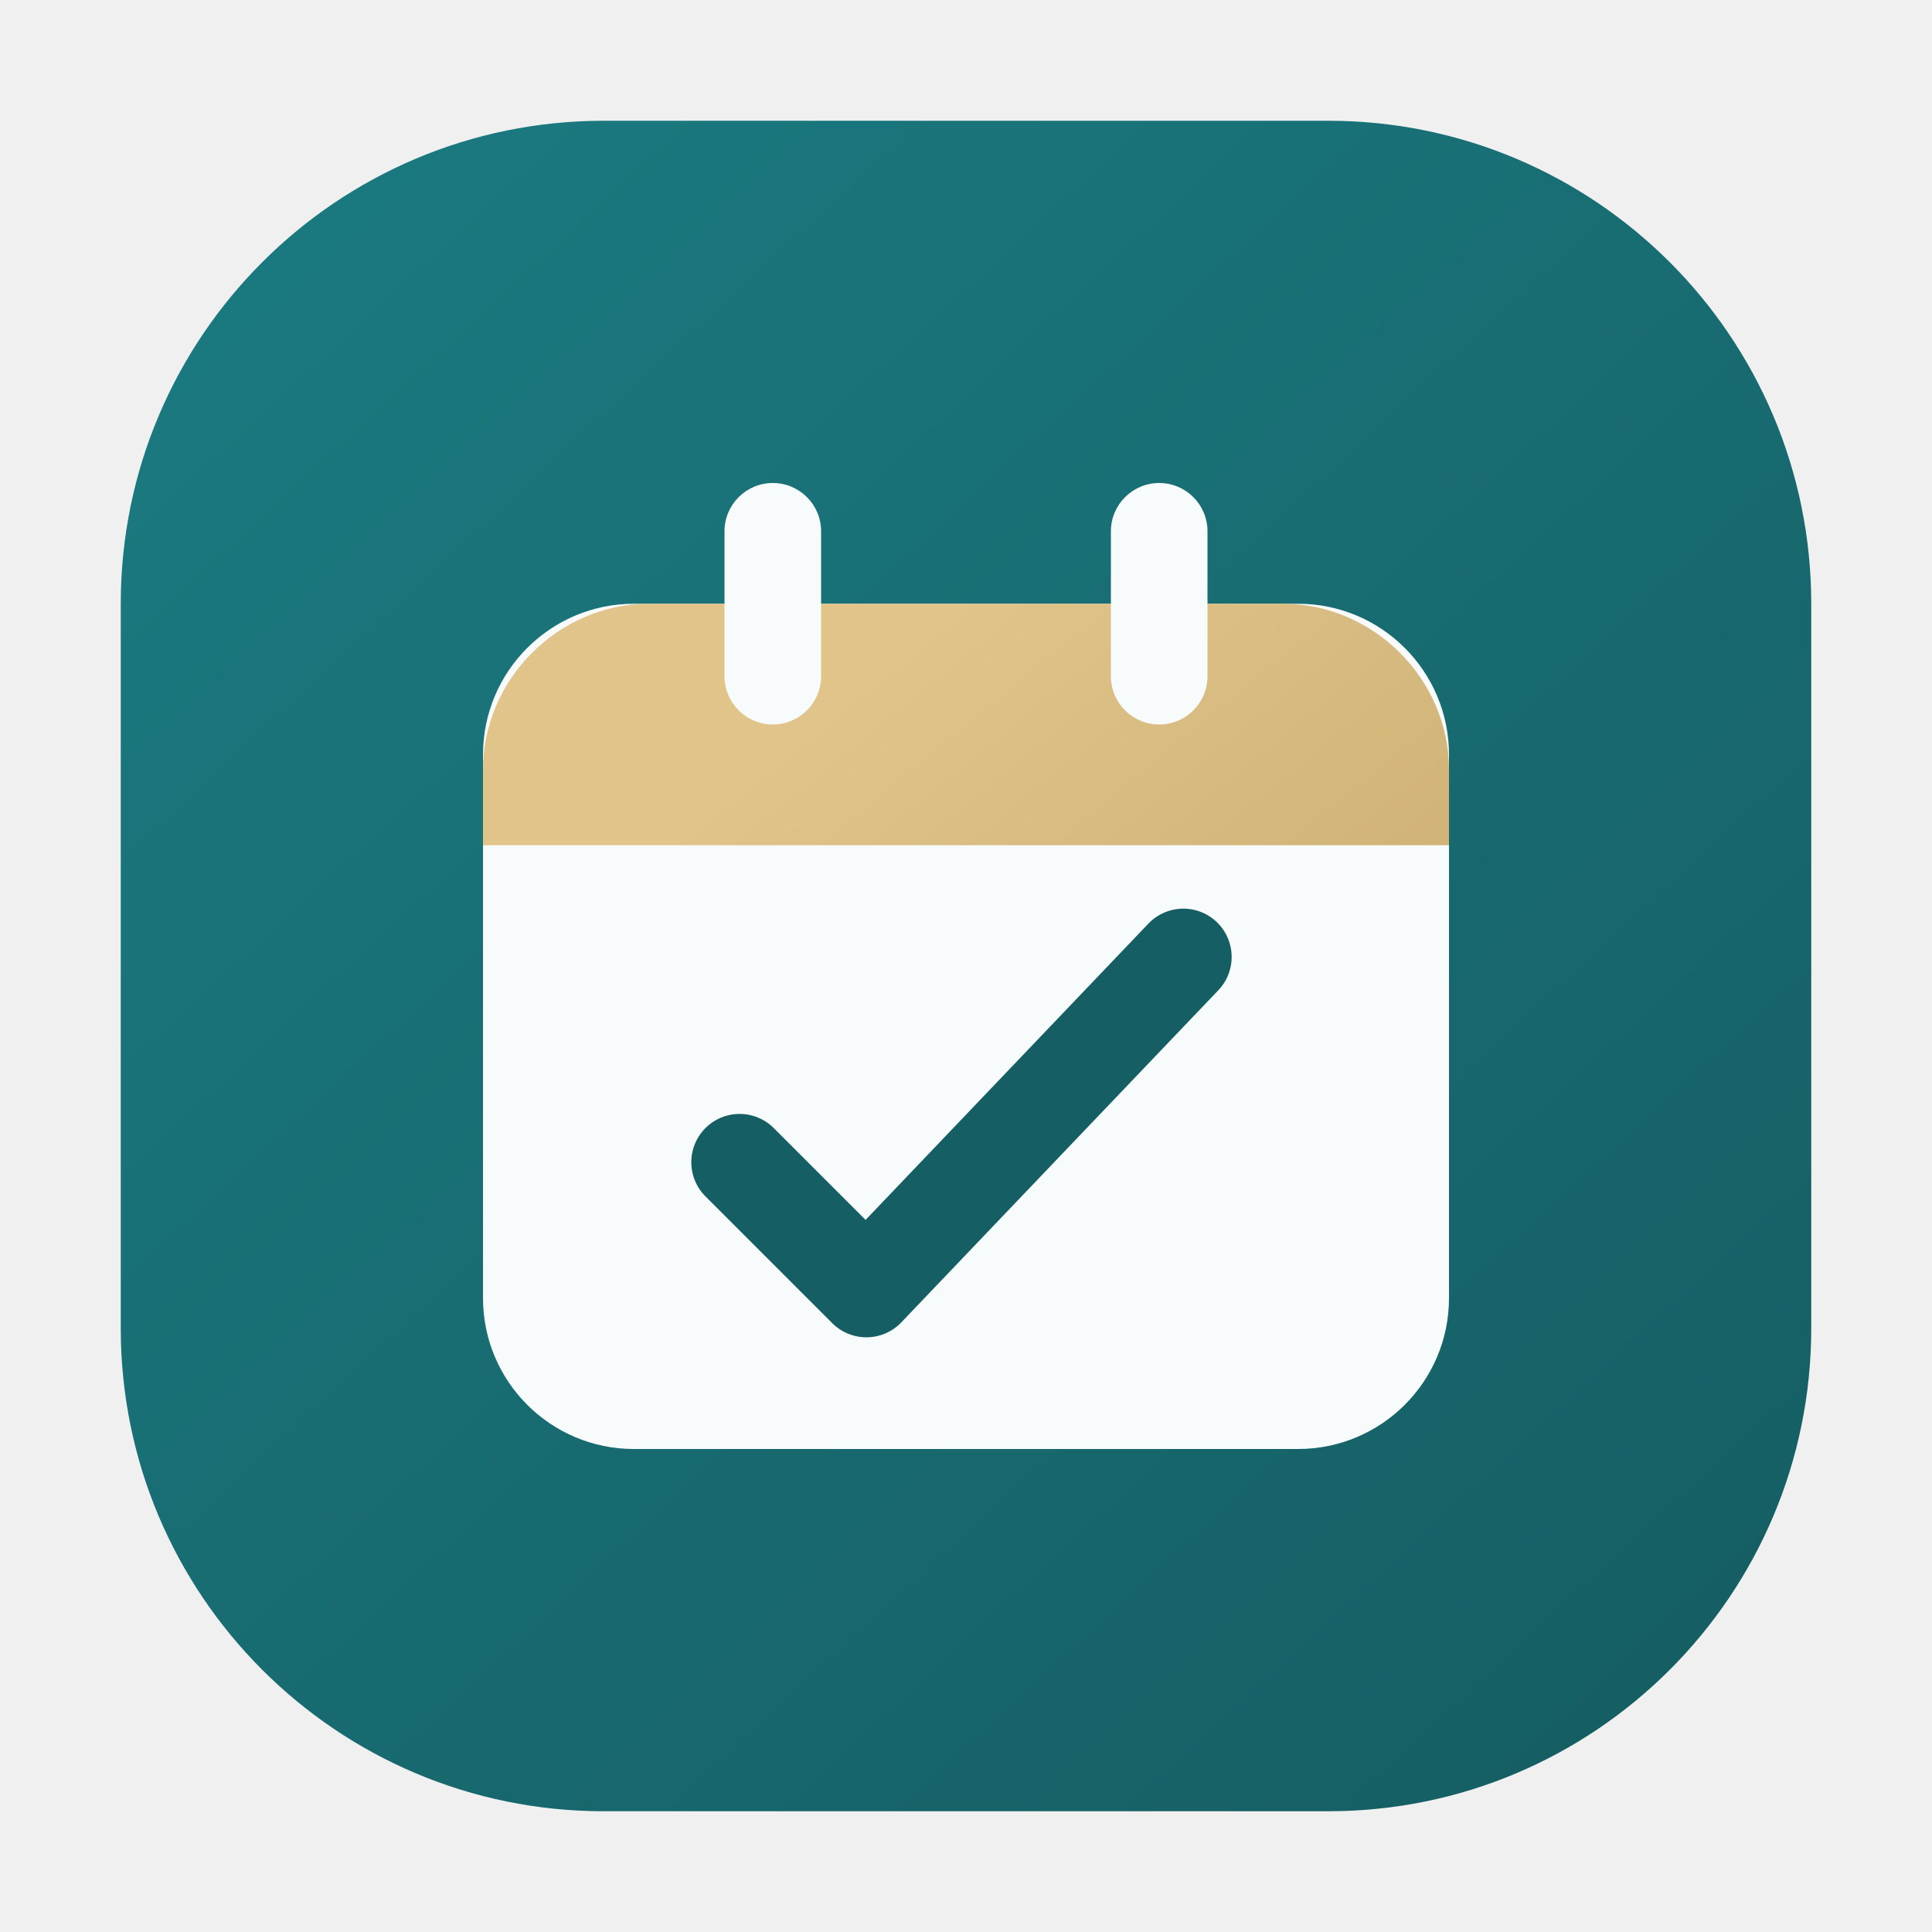
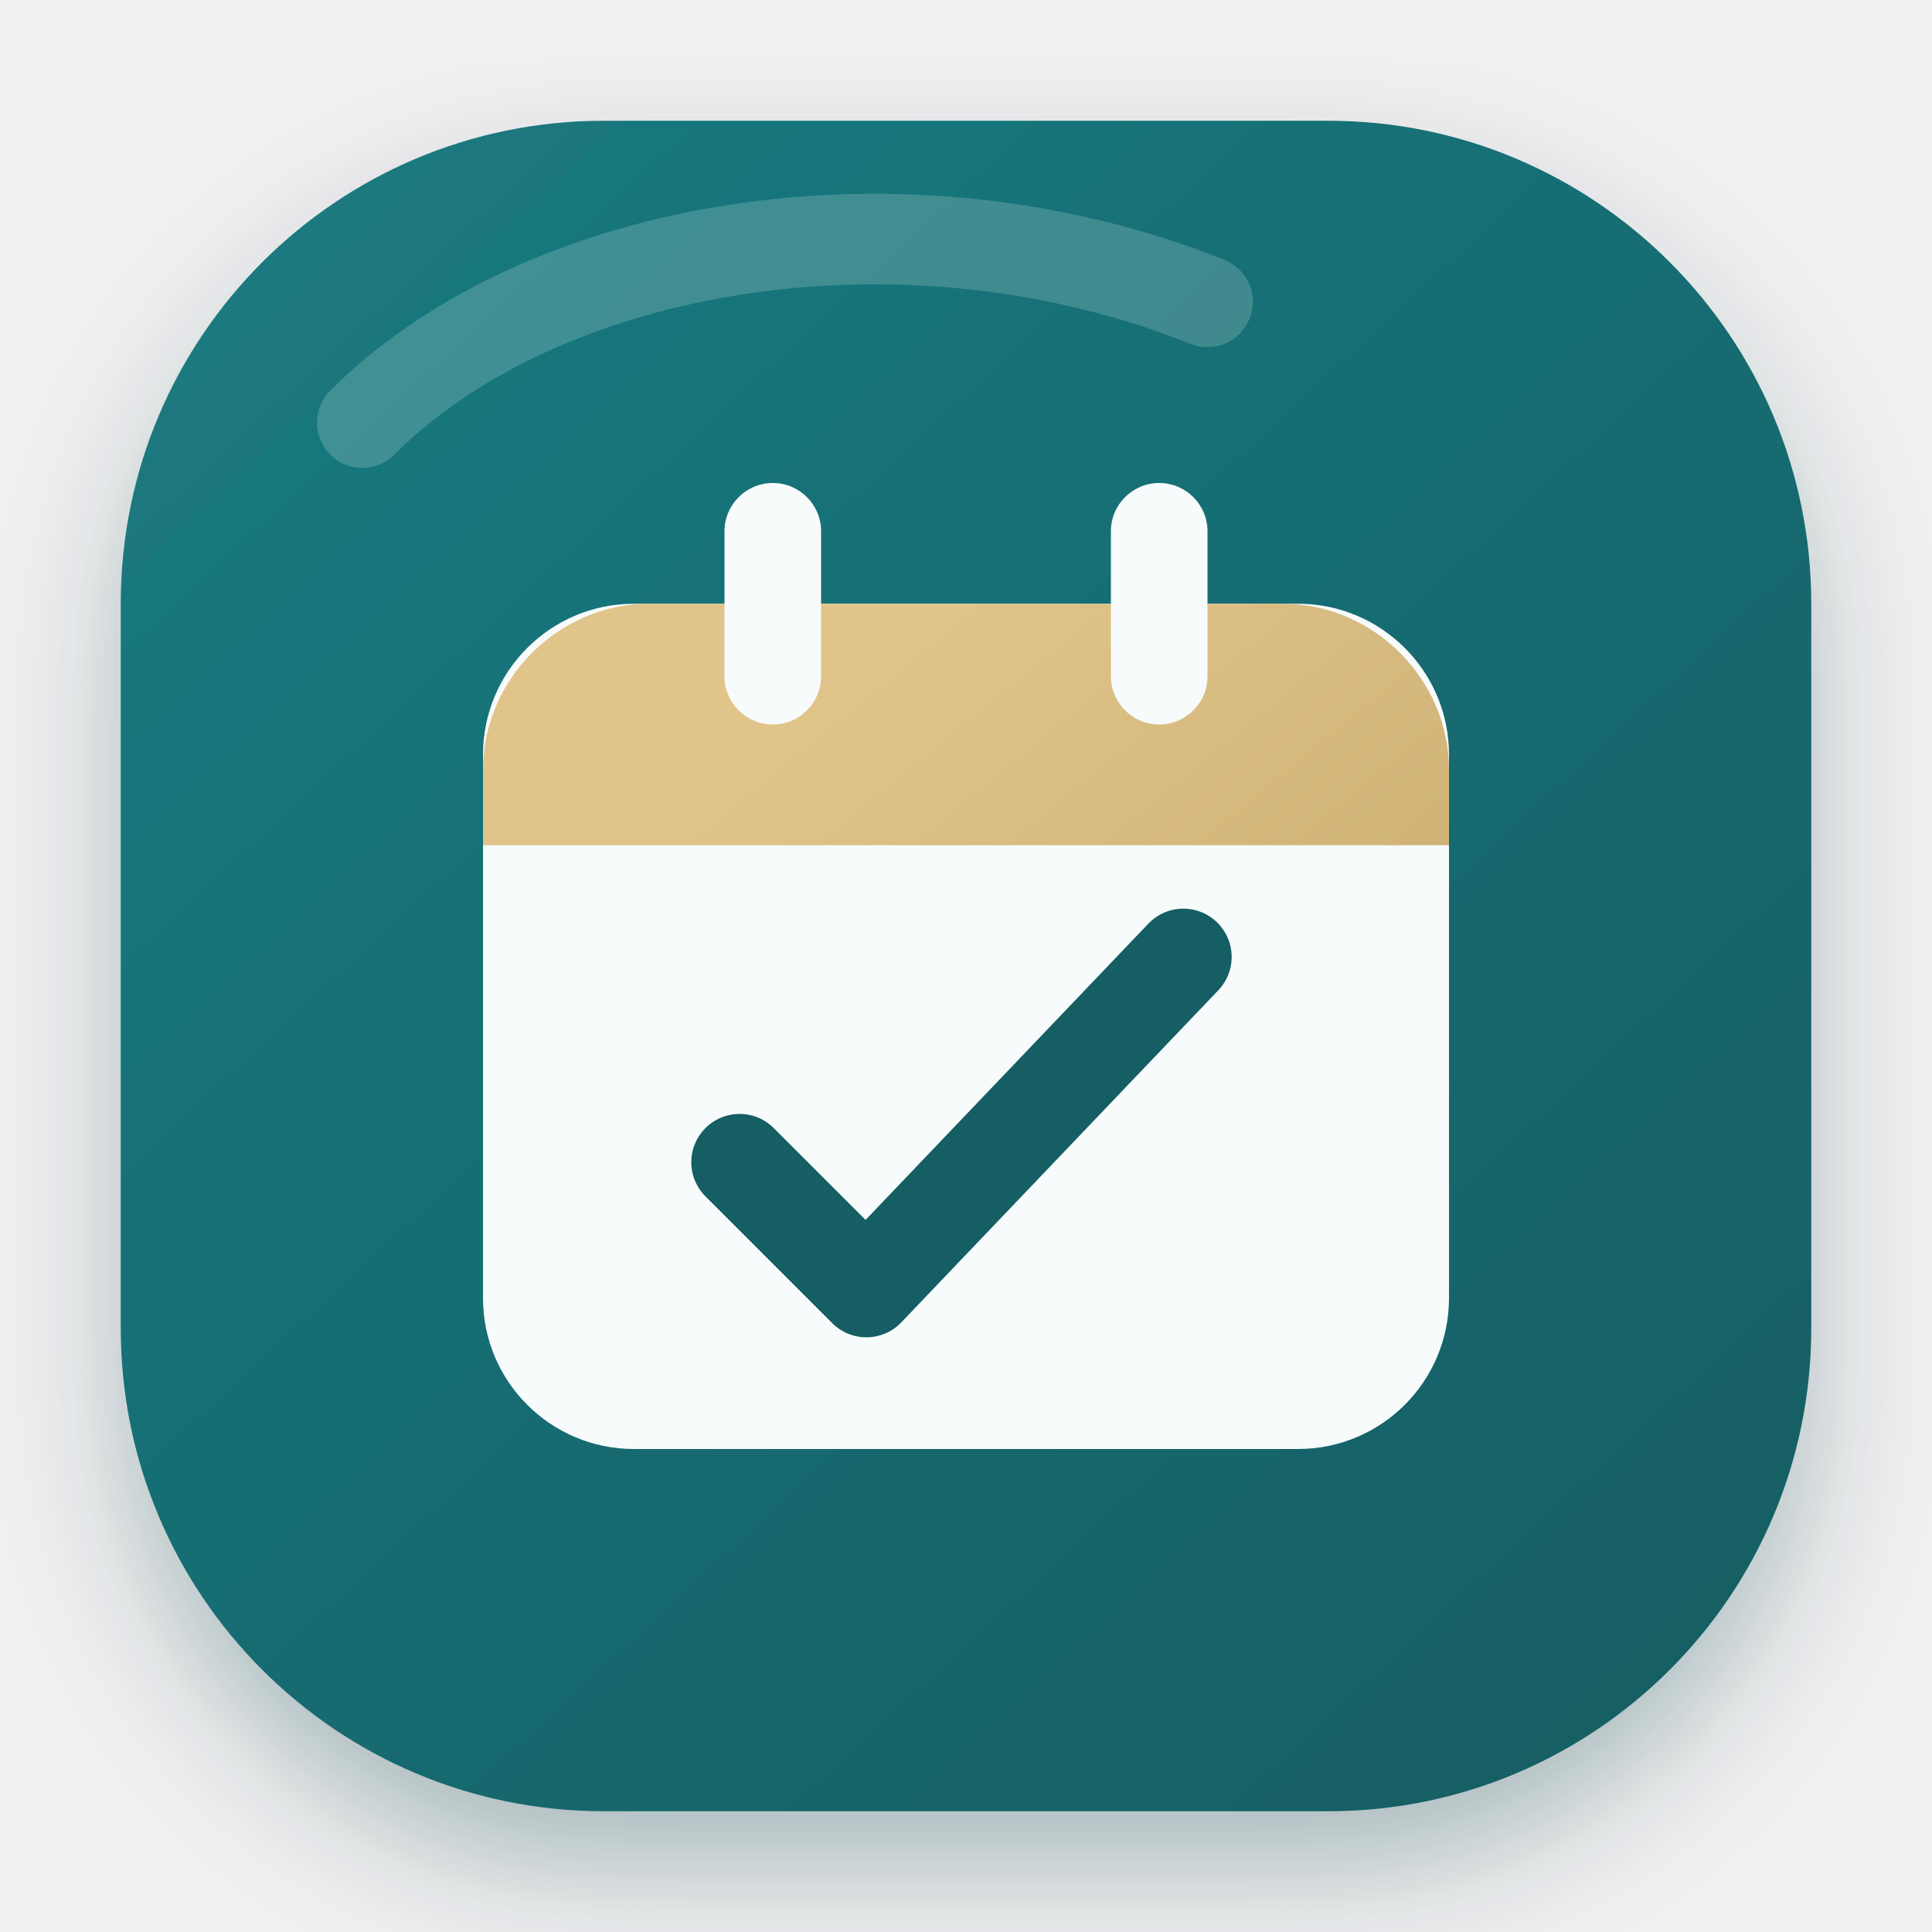
- <svg xmlns="http://www.w3.org/2000/svg" viewBox="0 0 64 64" fill="none">
+ <svg xmlns="http://www.w3.org/2000/svg" viewBox="0 0 64 64" fill="none" role="img" aria-label="Bookora">
  <defs>
    <linearGradient id="bg" x1="8" y1="6" x2="56" y2="58" gradientUnits="userSpaceOnUse">
      <stop stop-color="#1A7A80" />
      <stop offset="1" stop-color="#155E63" />
    </linearGradient>
    <linearGradient id="gold" x1="34" y1="18" x2="52" y2="40" gradientUnits="userSpaceOnUse">
      <stop stop-color="#E0C48A" />
      <stop offset="1" stop-color="#C6A76A" />
    </linearGradient>
+     <filter id="soft" x="-20%" y="-20%" width="140%" height="140%">
+       <feDropShadow dx="0" dy="2" stdDeviation="2" flood-color="#0F3F42" flood-opacity="0.28" />
+     </filter>
  </defs>
-   <rect x="4" y="4" width="56" height="56" rx="16" fill="url(#bg)" />
+   <rect x="4" y="4" width="56" height="56" rx="16" fill="url(#bg)" filter="url(#soft)" />
  <rect x="16" y="20" width="32" height="28" rx="5" fill="#F7FBFC" />
  <path d="M16 25.5c0-3 2.5-5.5 5.5-5.5h21c3 0 5.5 2.5 5.5 5.5V28H16v-2.5z" fill="url(#gold)" />
  <rect x="24" y="16" width="3.2" height="8" rx="1.6" fill="#F7FBFC" />
  <rect x="36.8" y="16" width="3.2" height="8" rx="1.6" fill="#F7FBFC" />
  <path d="M24.5 38.5l4.2 4.2 10.5-11" stroke="#155E63" stroke-width="3.2" stroke-linecap="round" stroke-linejoin="round" />
+   <path d="M12 14c6-6 18-8 28-4" stroke="#fff" stroke-opacity="0.18" stroke-width="3" stroke-linecap="round" />
</svg>
